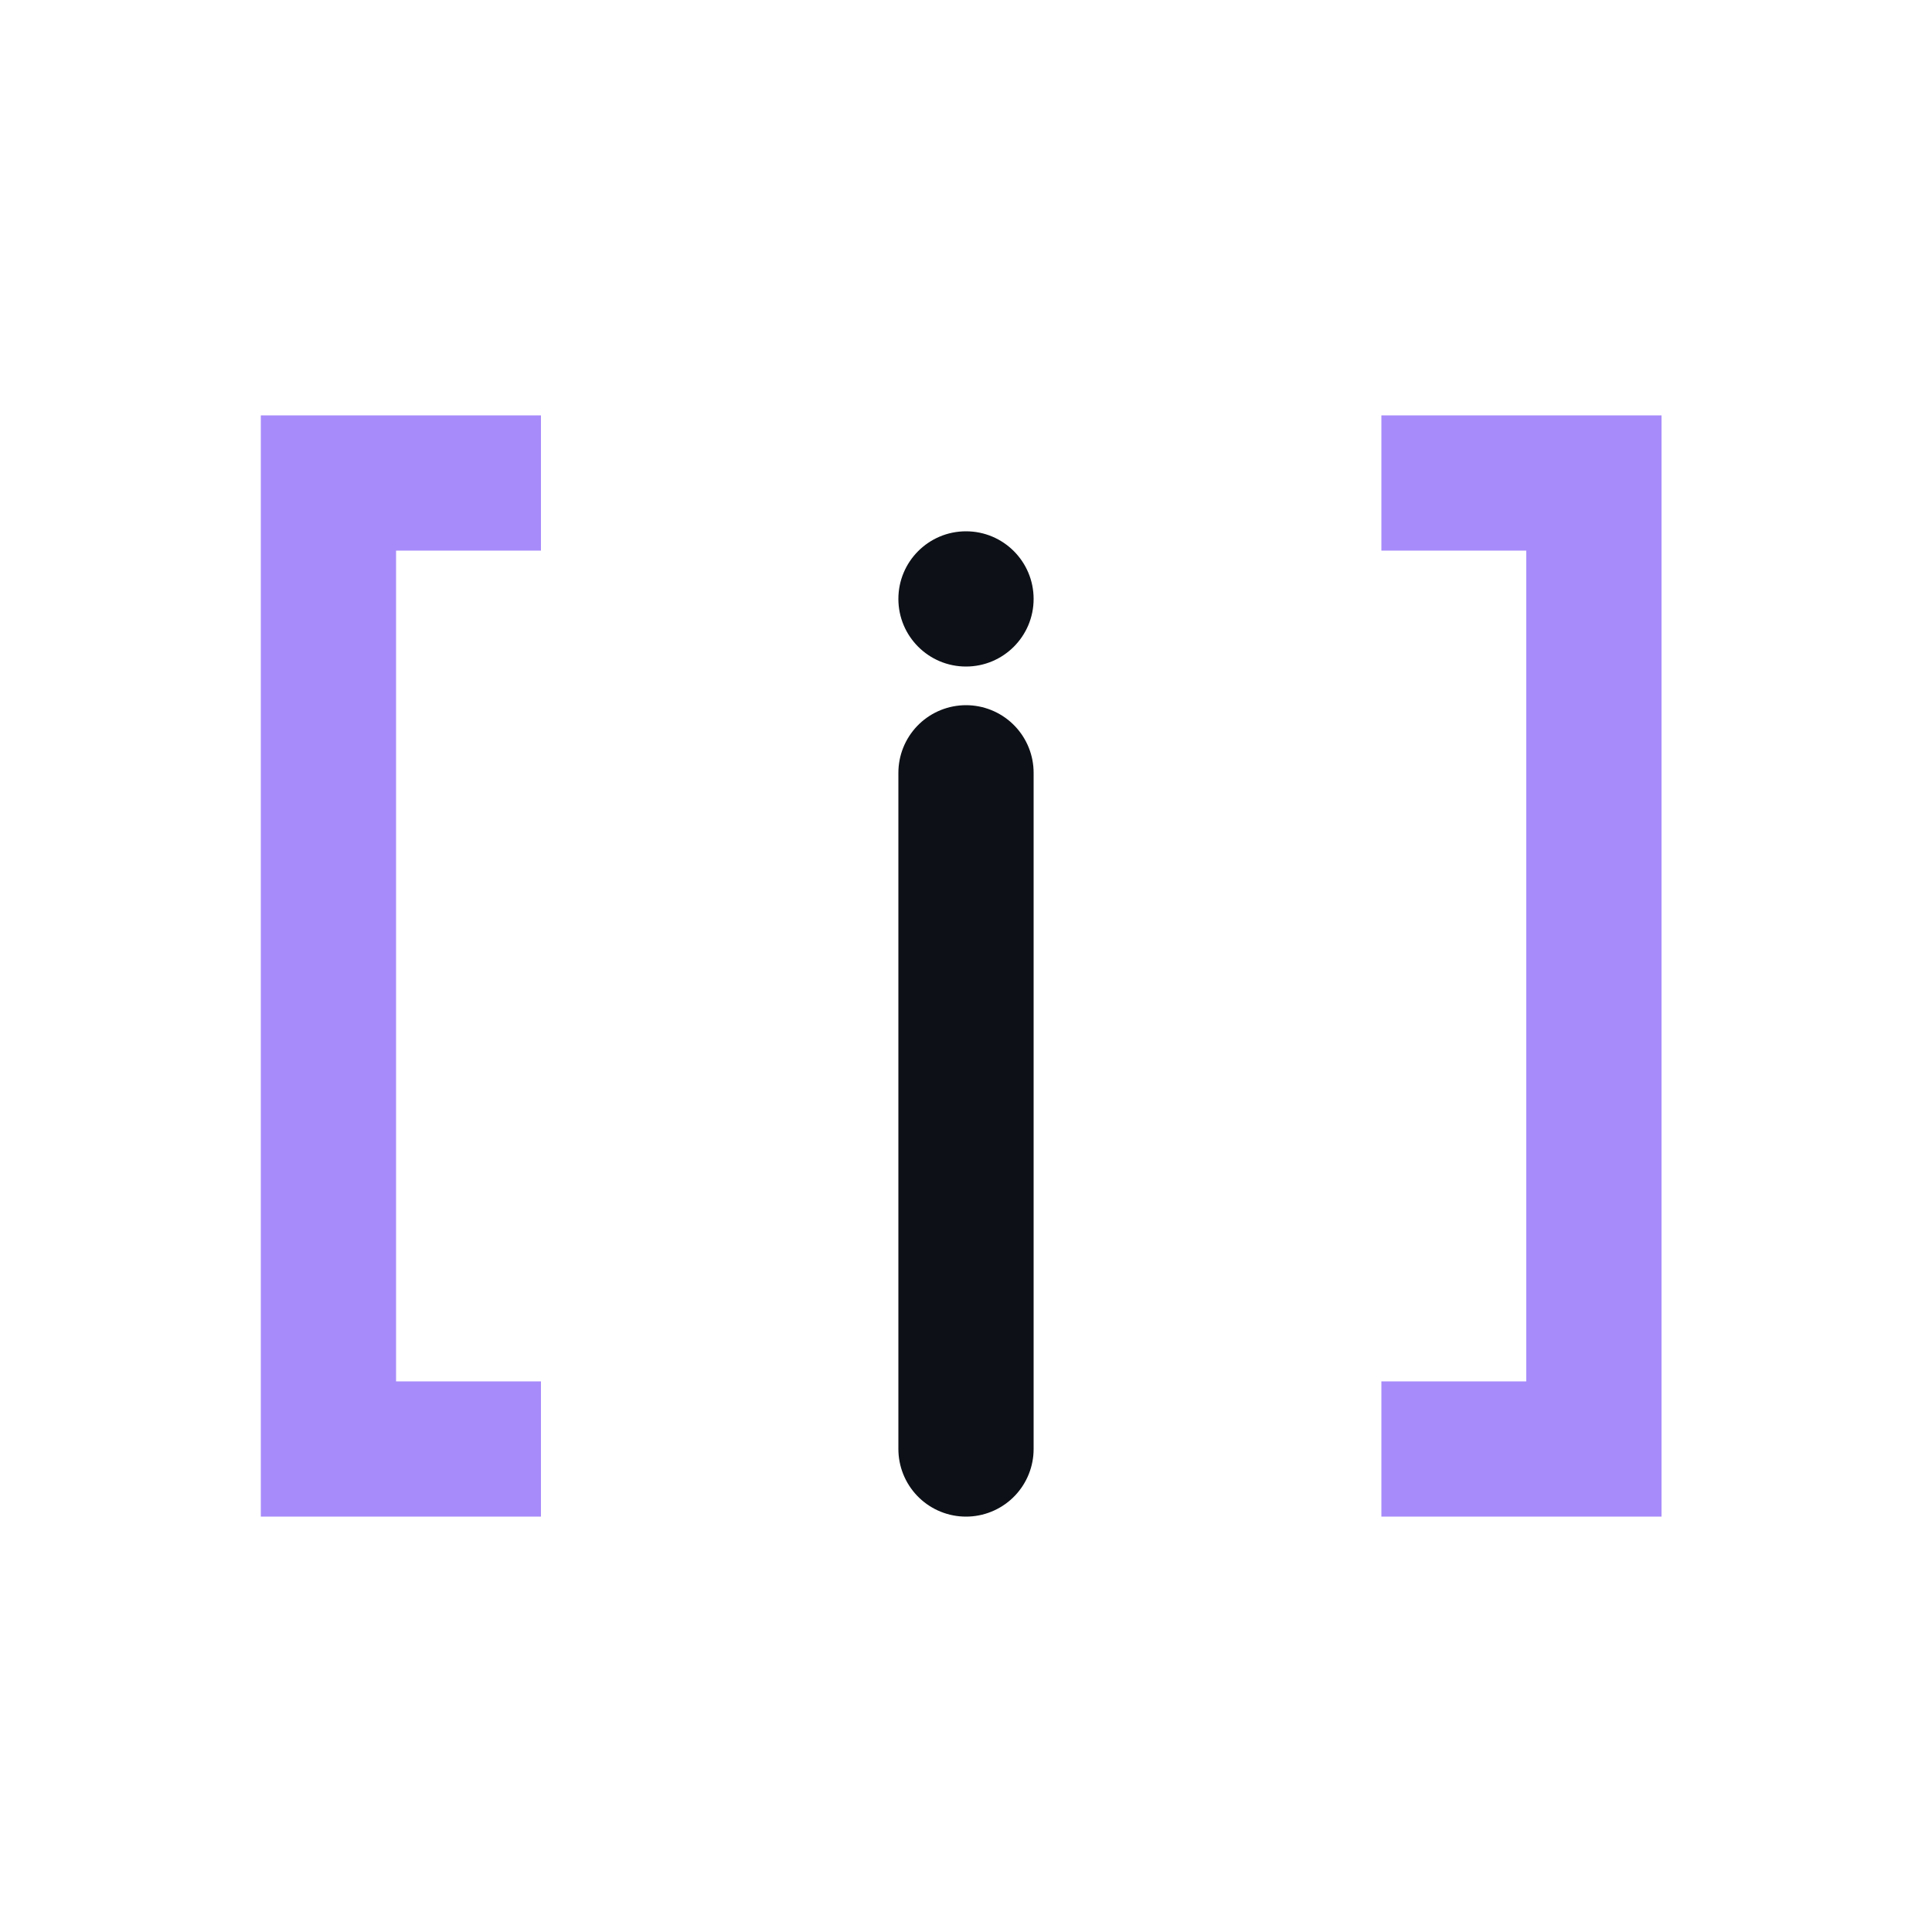
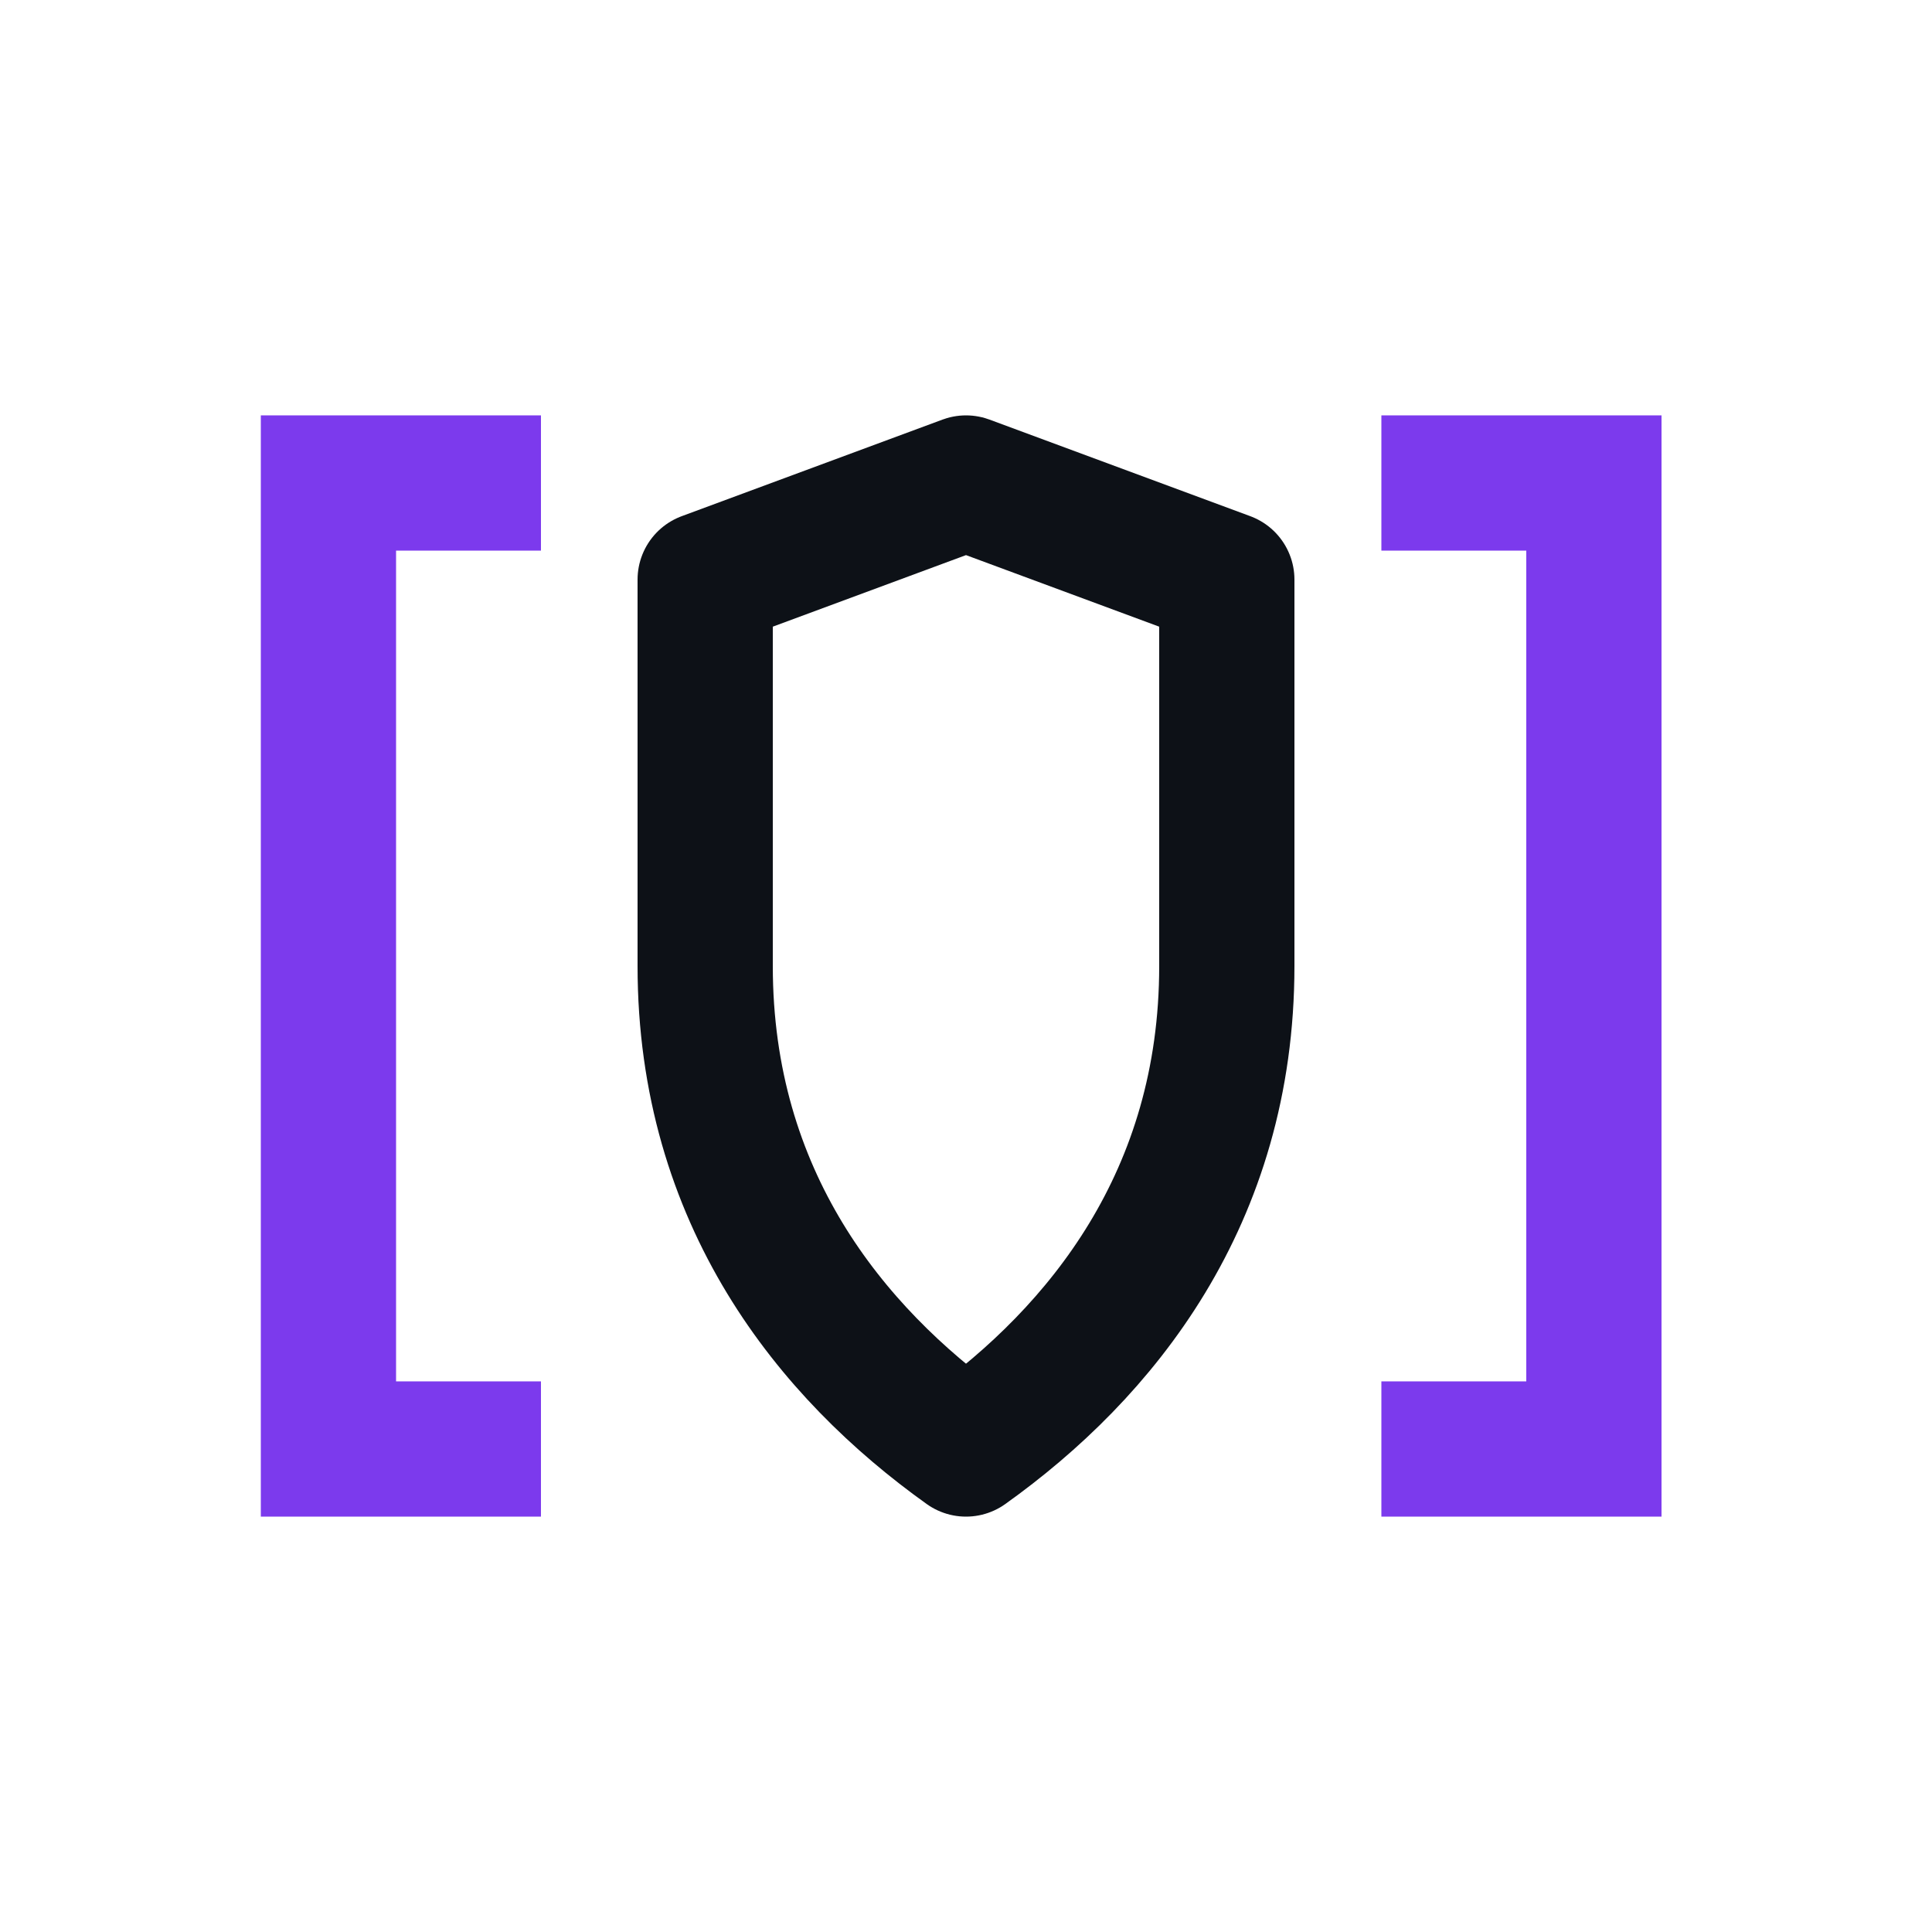
<svg xmlns="http://www.w3.org/2000/svg" viewBox="0 0 200 200" role="img" aria-label="qkt-guardrails">
  <style>
-     .letter { stroke: #0d1117; }
-     .tittle { fill: #0d1117; }
+     .bracket { stroke: #7c3aed; }
+     .letter  { stroke: #0d1117; }
    @media (prefers-color-scheme: dark) {
-       .letter { stroke: #e5e7eb; }
-       .tittle { fill: #e5e7eb; }
+       .bracket { stroke: #a78bfa; }
+       .letter  { stroke: #e5e7eb; }
    }
  </style>
  <g fill="none" stroke-width="14">
-     <g stroke="#a78bfa" stroke-linejoin="miter">
+     <g class="bracket" stroke-linejoin="miter">
      <path d="M56 50H34v100h22" />
      <path d="M143 50h22v100h-22" />
    </g>
    <g class="letter" stroke-linecap="round" stroke-linejoin="round">
-       <path d="M100 80v70" />
+       <path d="M100 50L127 60V100C127 124 114 140 100 150C86 140 73 124 73 100V60Z" />
    </g>
  </g>
-   <circle class="tittle" cx="100" cy="62" r="7" />
</svg>
